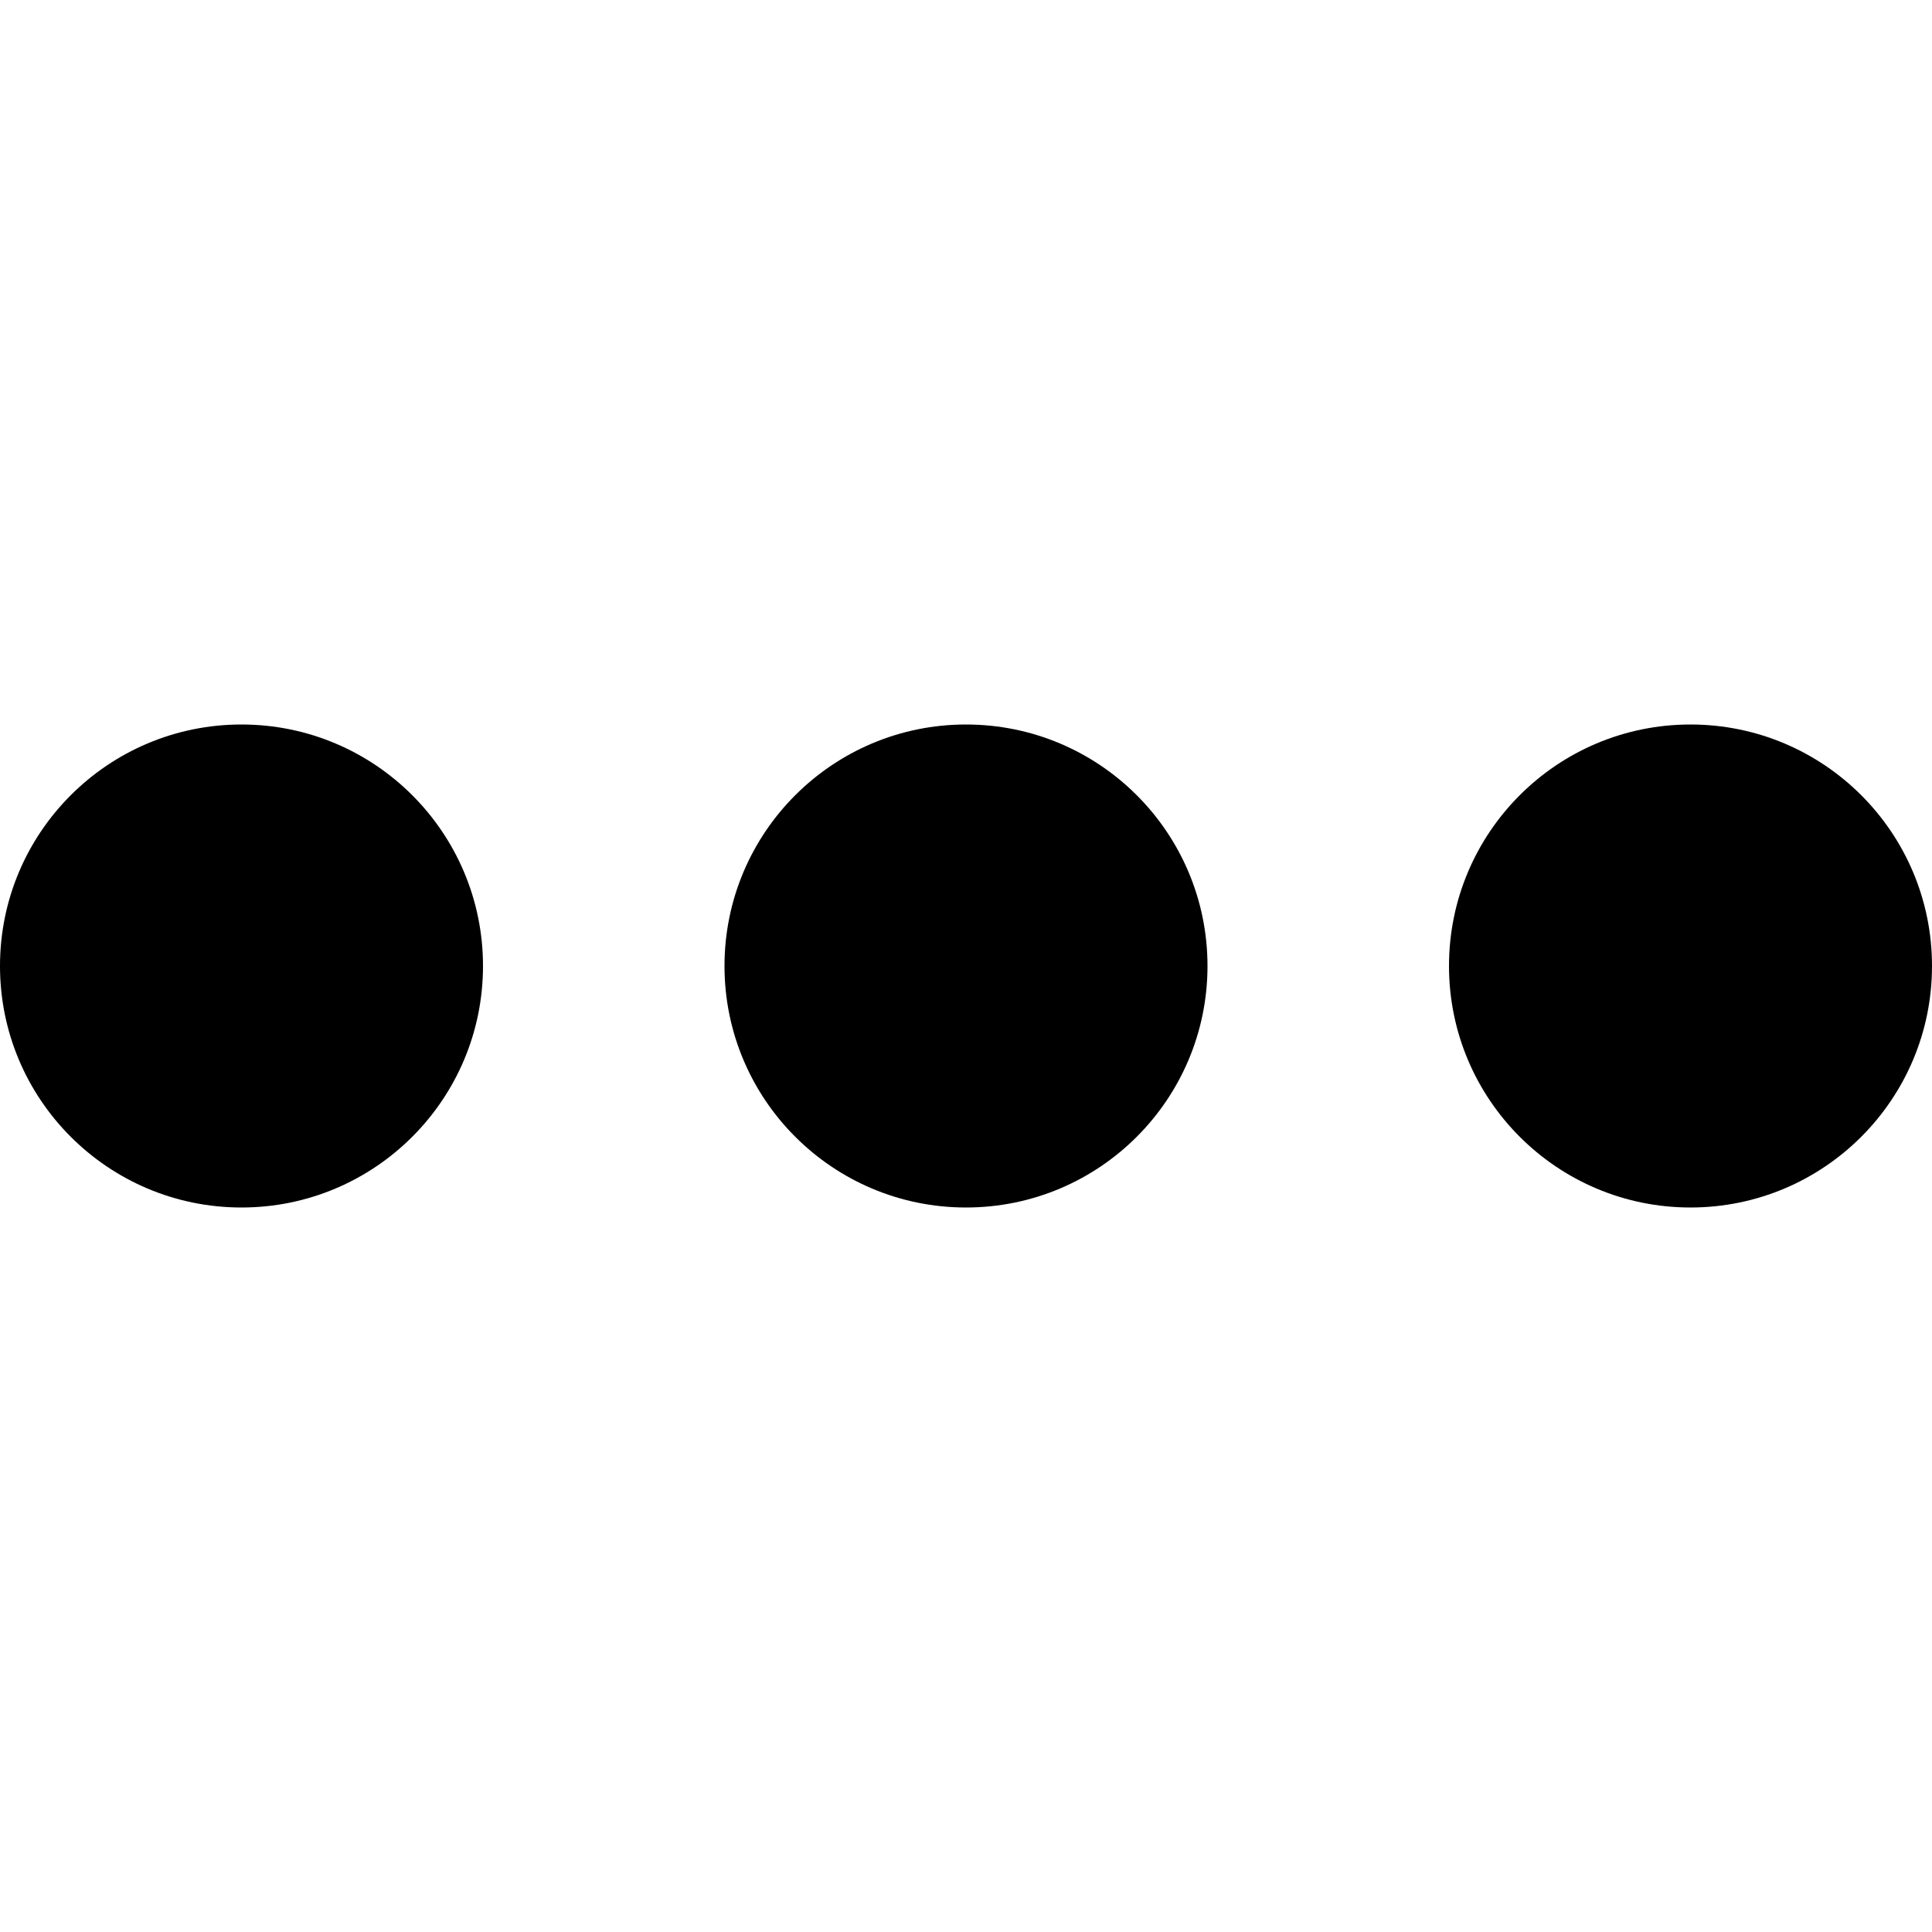
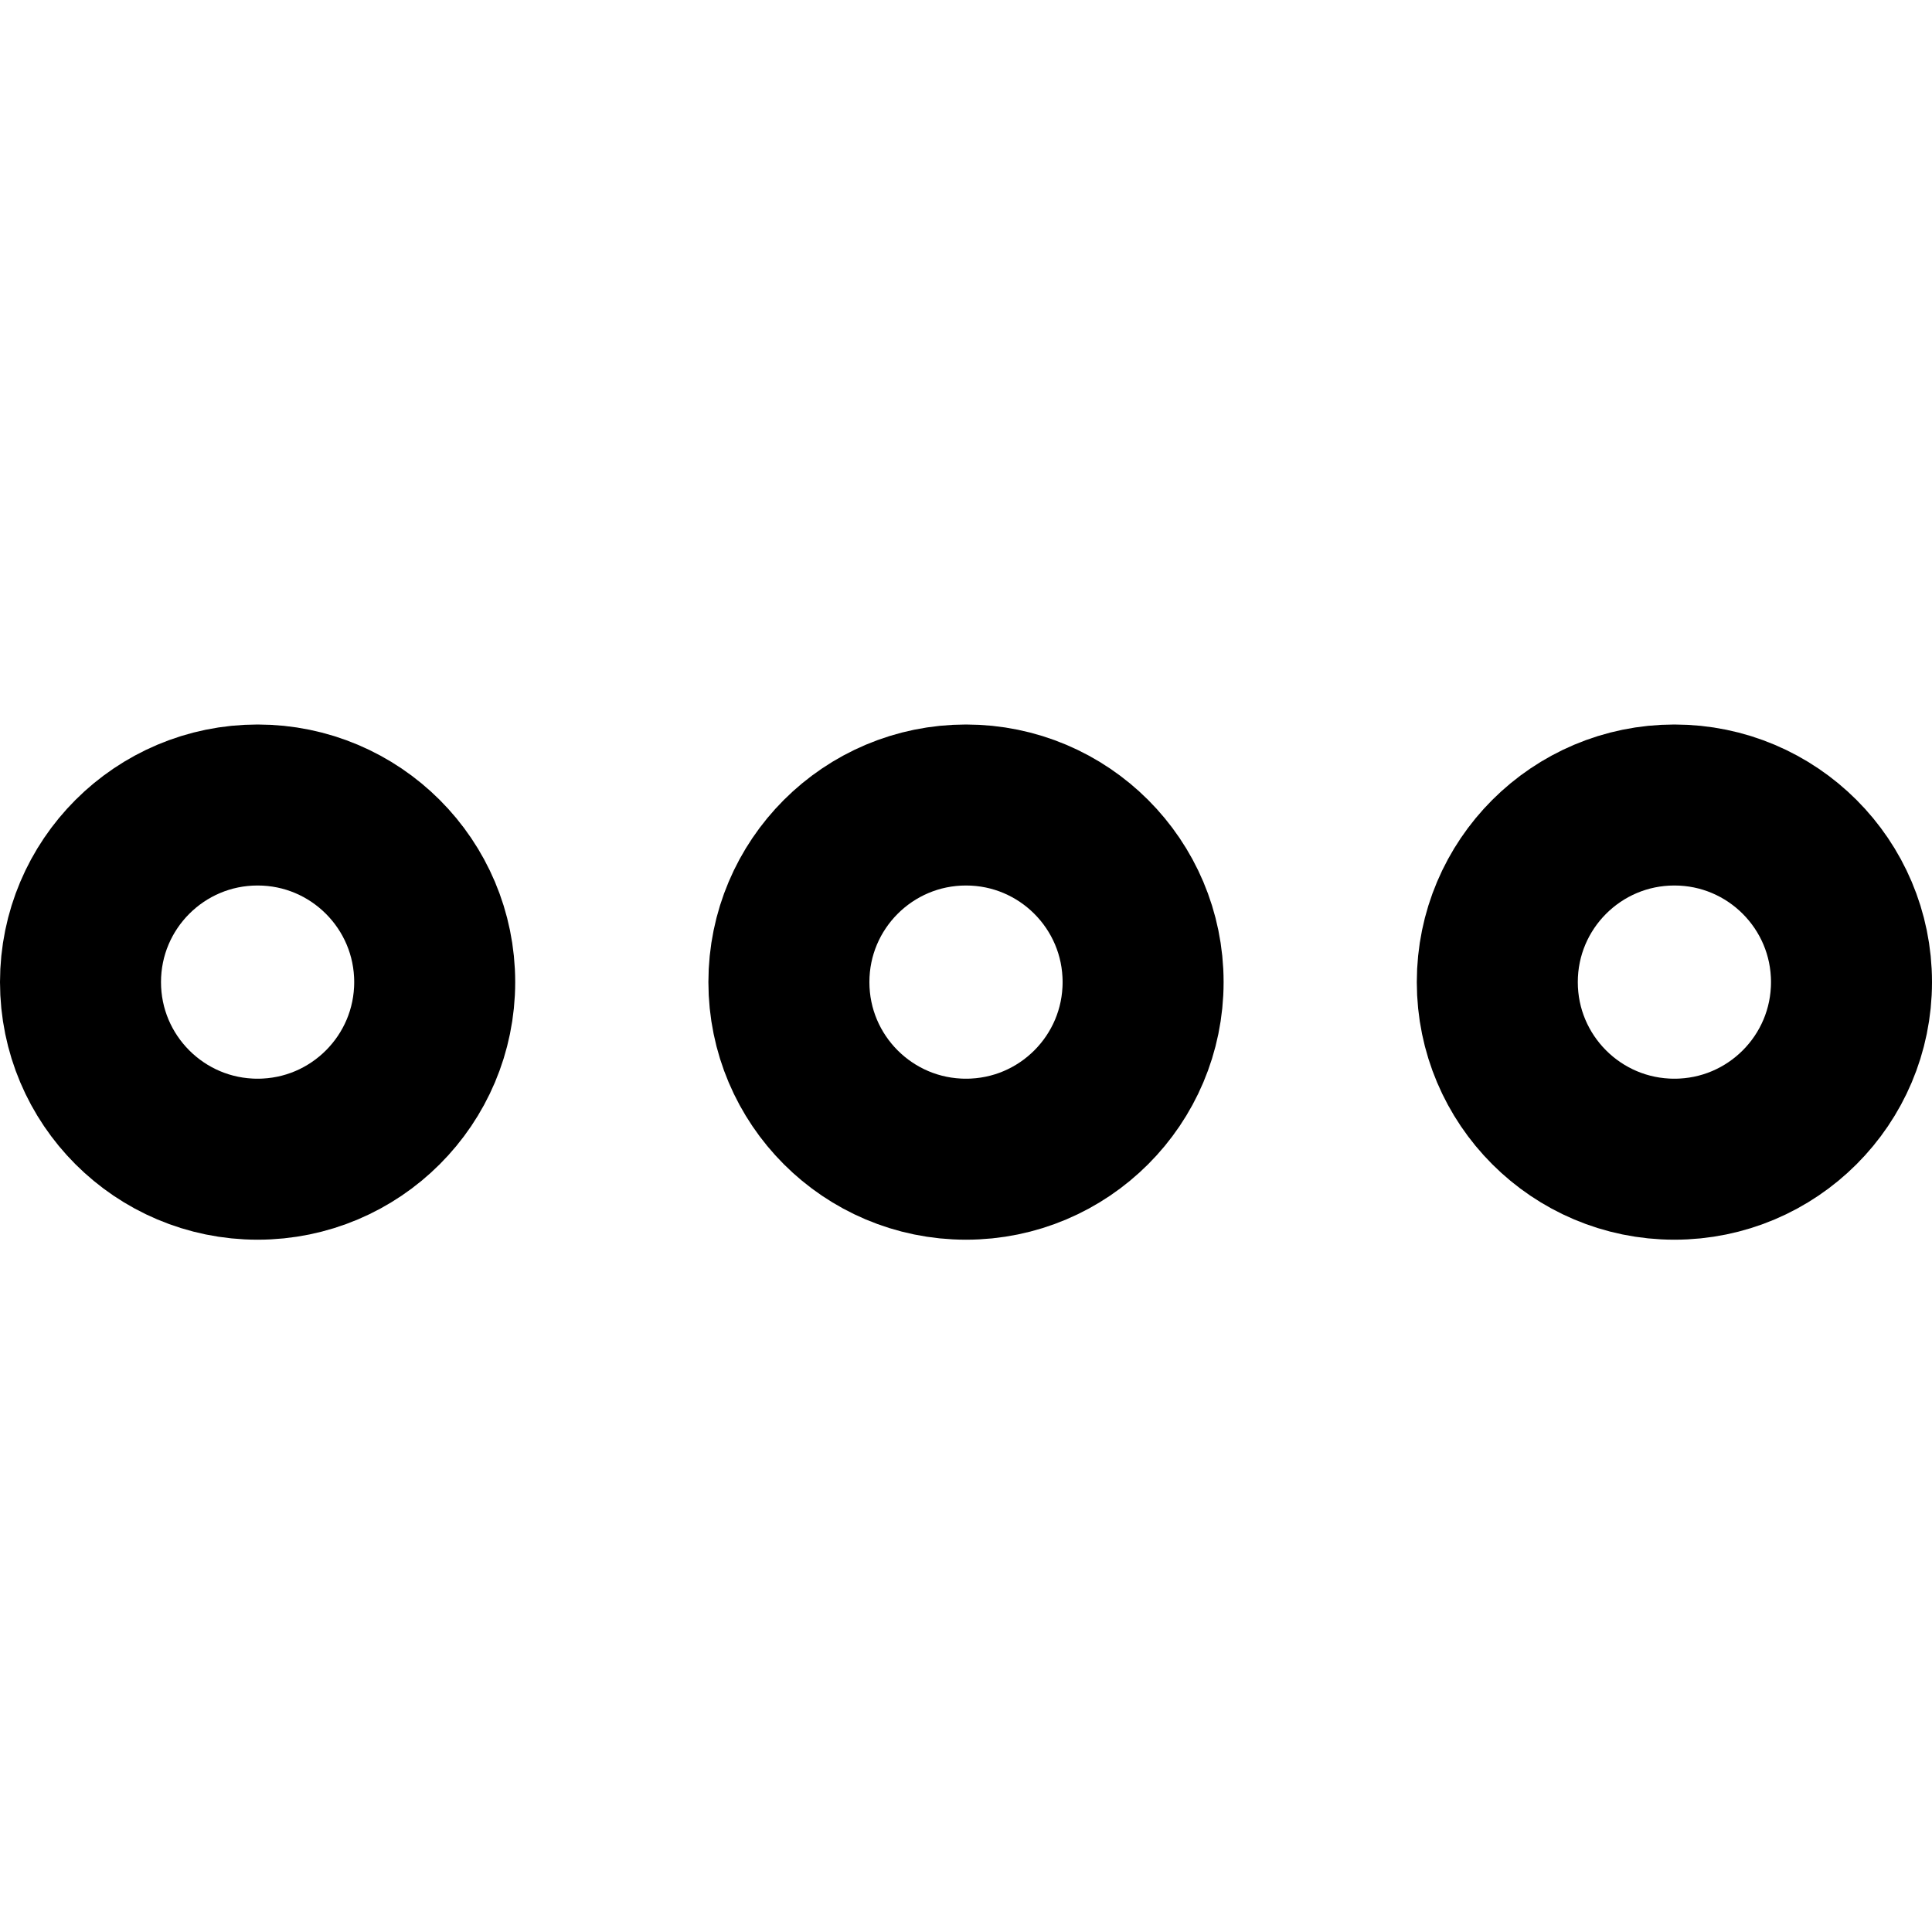
- <svg xmlns="http://www.w3.org/2000/svg" width="24px" height="24px" viewBox="0 0 24 24" version="1.1">
-   <defs />
-   <g id="Icons" stroke="none" stroke-width="1">
-     <g id="dots-horizontal">
-       <path d="M3,15 C1.343,15 0,13.657 0,12 C0,10.343 1.343,9 3,9 C4.657,9 6,10.343 6,12 C6,13.657 4.657,15 3,15 Z M21,15 C19.343,15 18,13.657 18,12 C18,10.343 19.343,9 21,9 C22.657,9 24,10.343 24,12 C24,13.657 22.657,15 21,15 Z M12,15 C10.343,15 9,13.657 9,12 C9,10.343 10.343,9 12,9 C13.657,9 15,10.343 15,12 C15,13.657 13.657,15 12,15 Z" />
-     </g>
+ <svg xmlns="http://www.w3.org/2000/svg" width="24" height="24" viewBox="0 0 24 24">
+   <g class="icon-stroke" fill="none" fill-rule="evenodd" stroke="#000000" stroke-width="2" transform="translate(1 10)" stroke-linecap="round" stroke-linejoin="round">
+     <circle cx="2.2" cy="2.2" r="2.2" />
+     <circle cx="19.8" cy="2.2" r="2.2" />
+     <circle cx="11" cy="2.2" r="2.2" />
  </g>
</svg>
